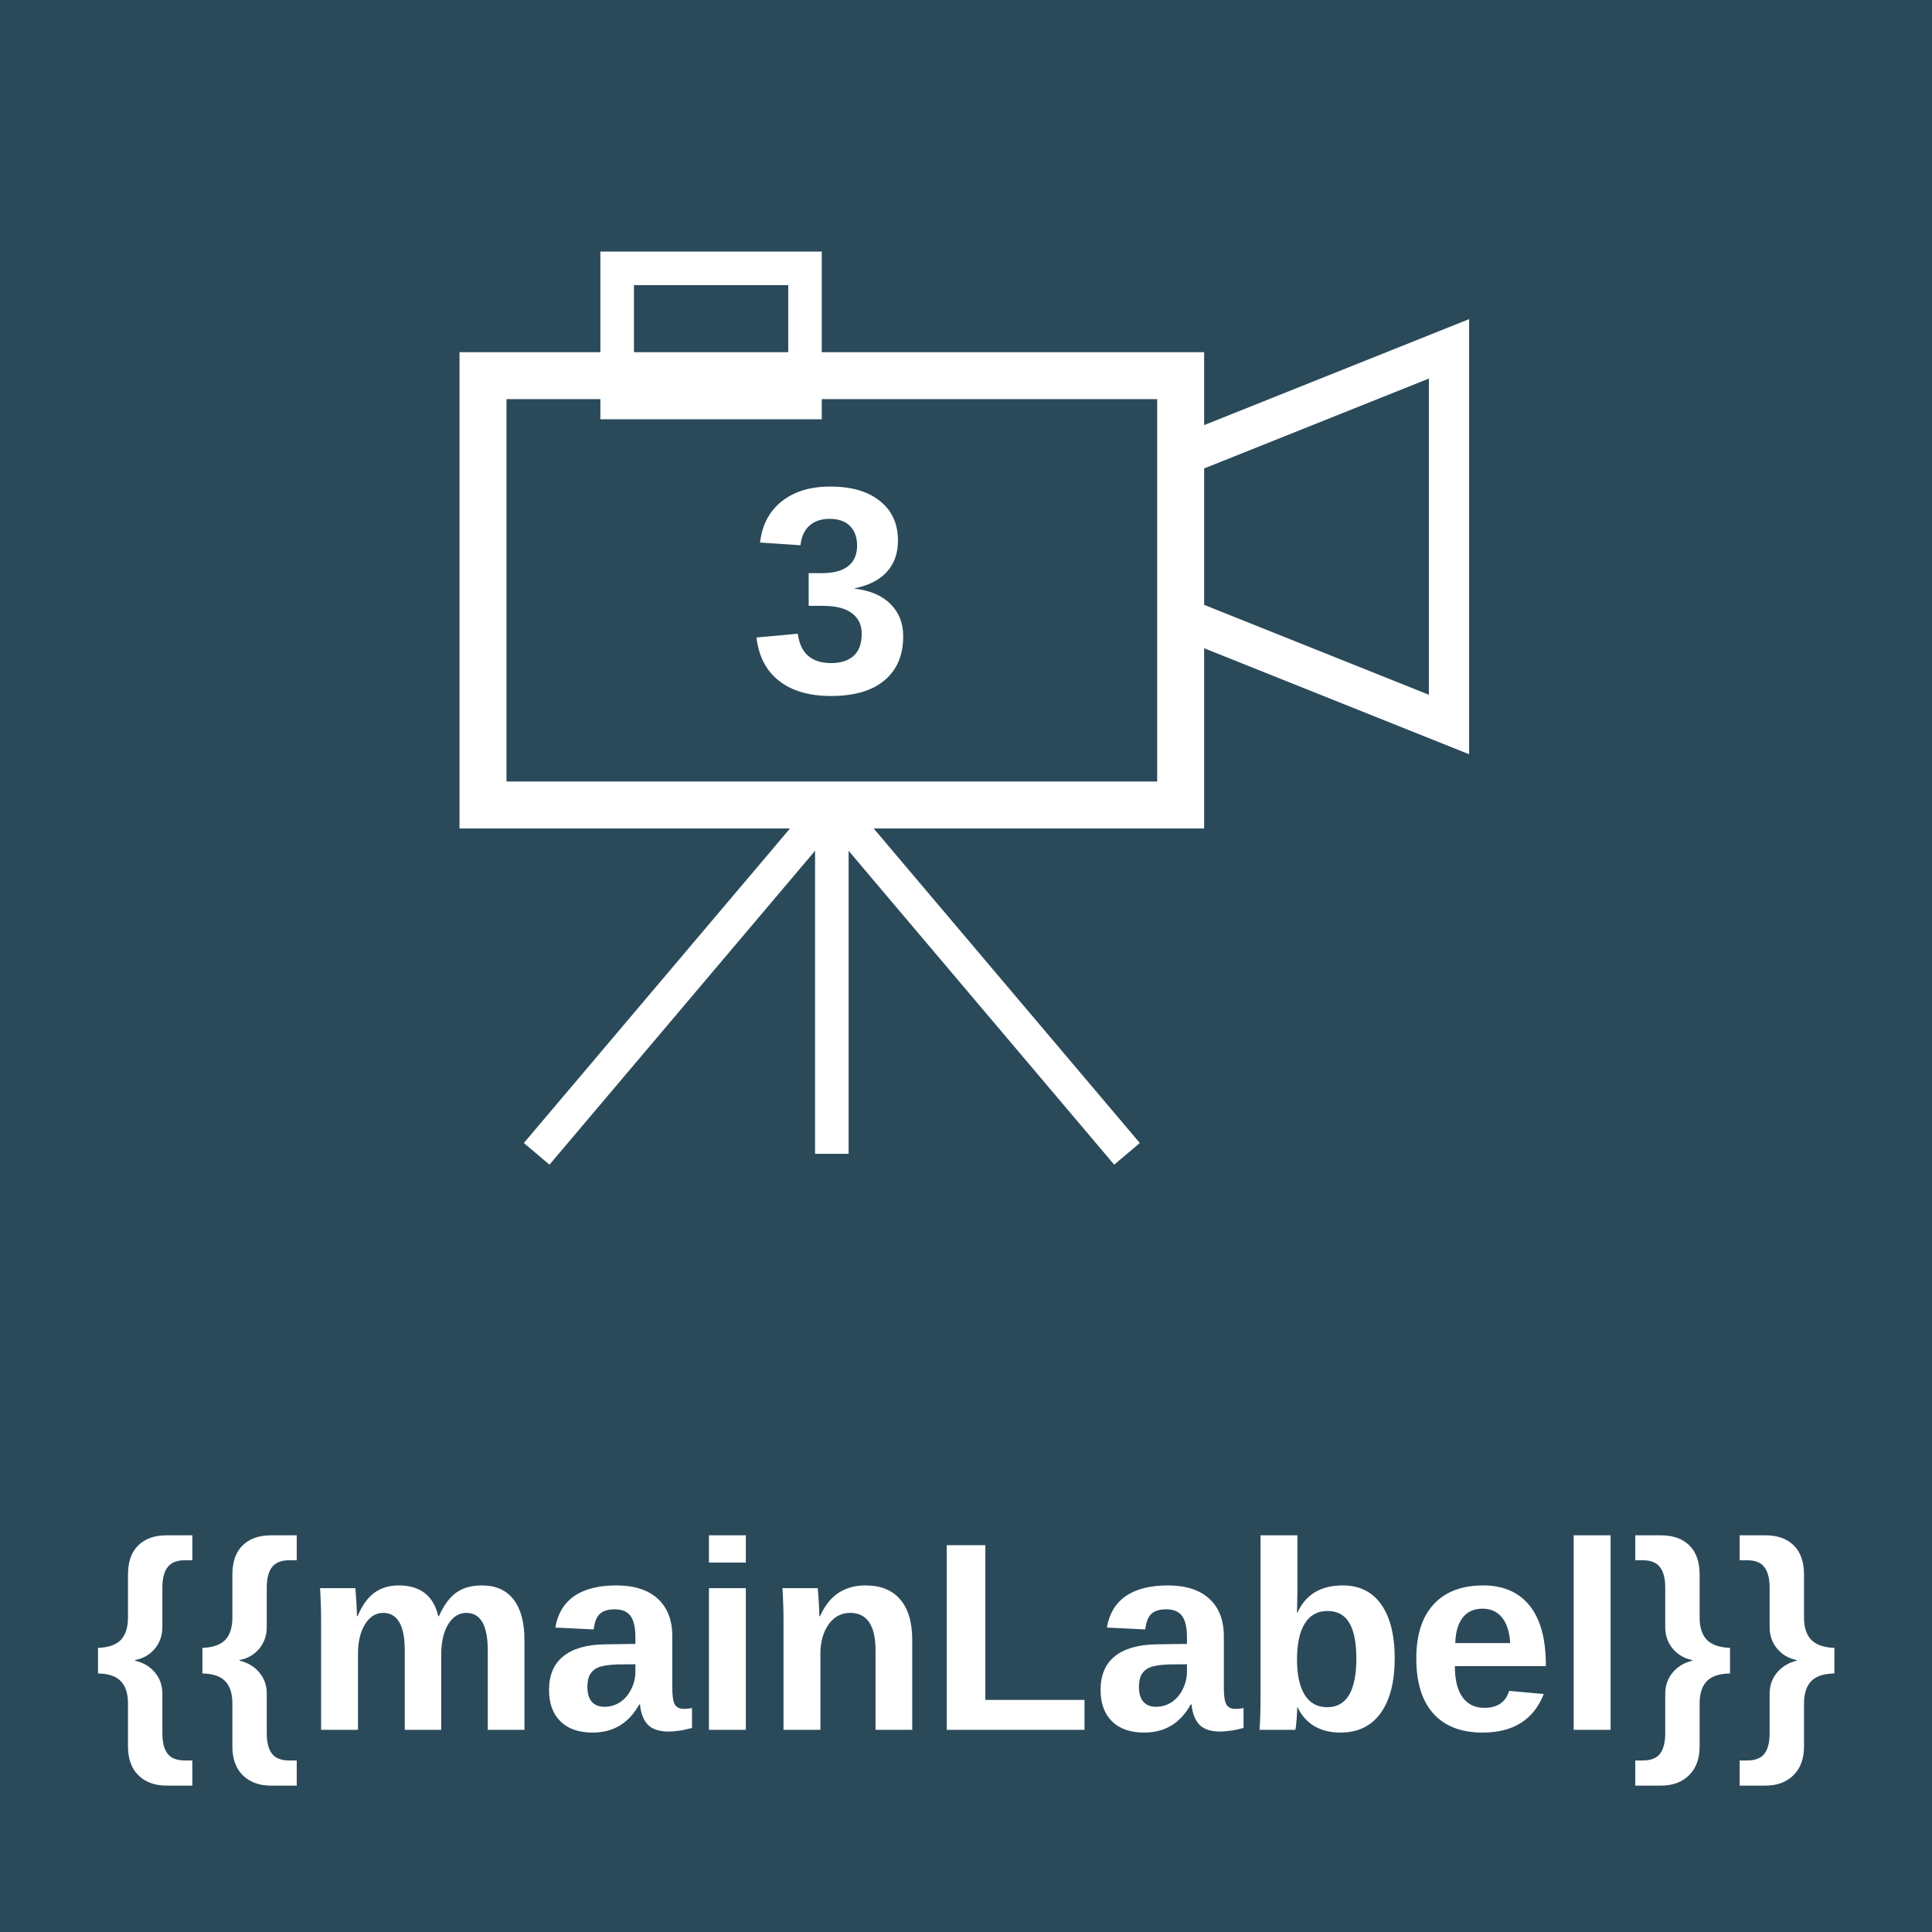
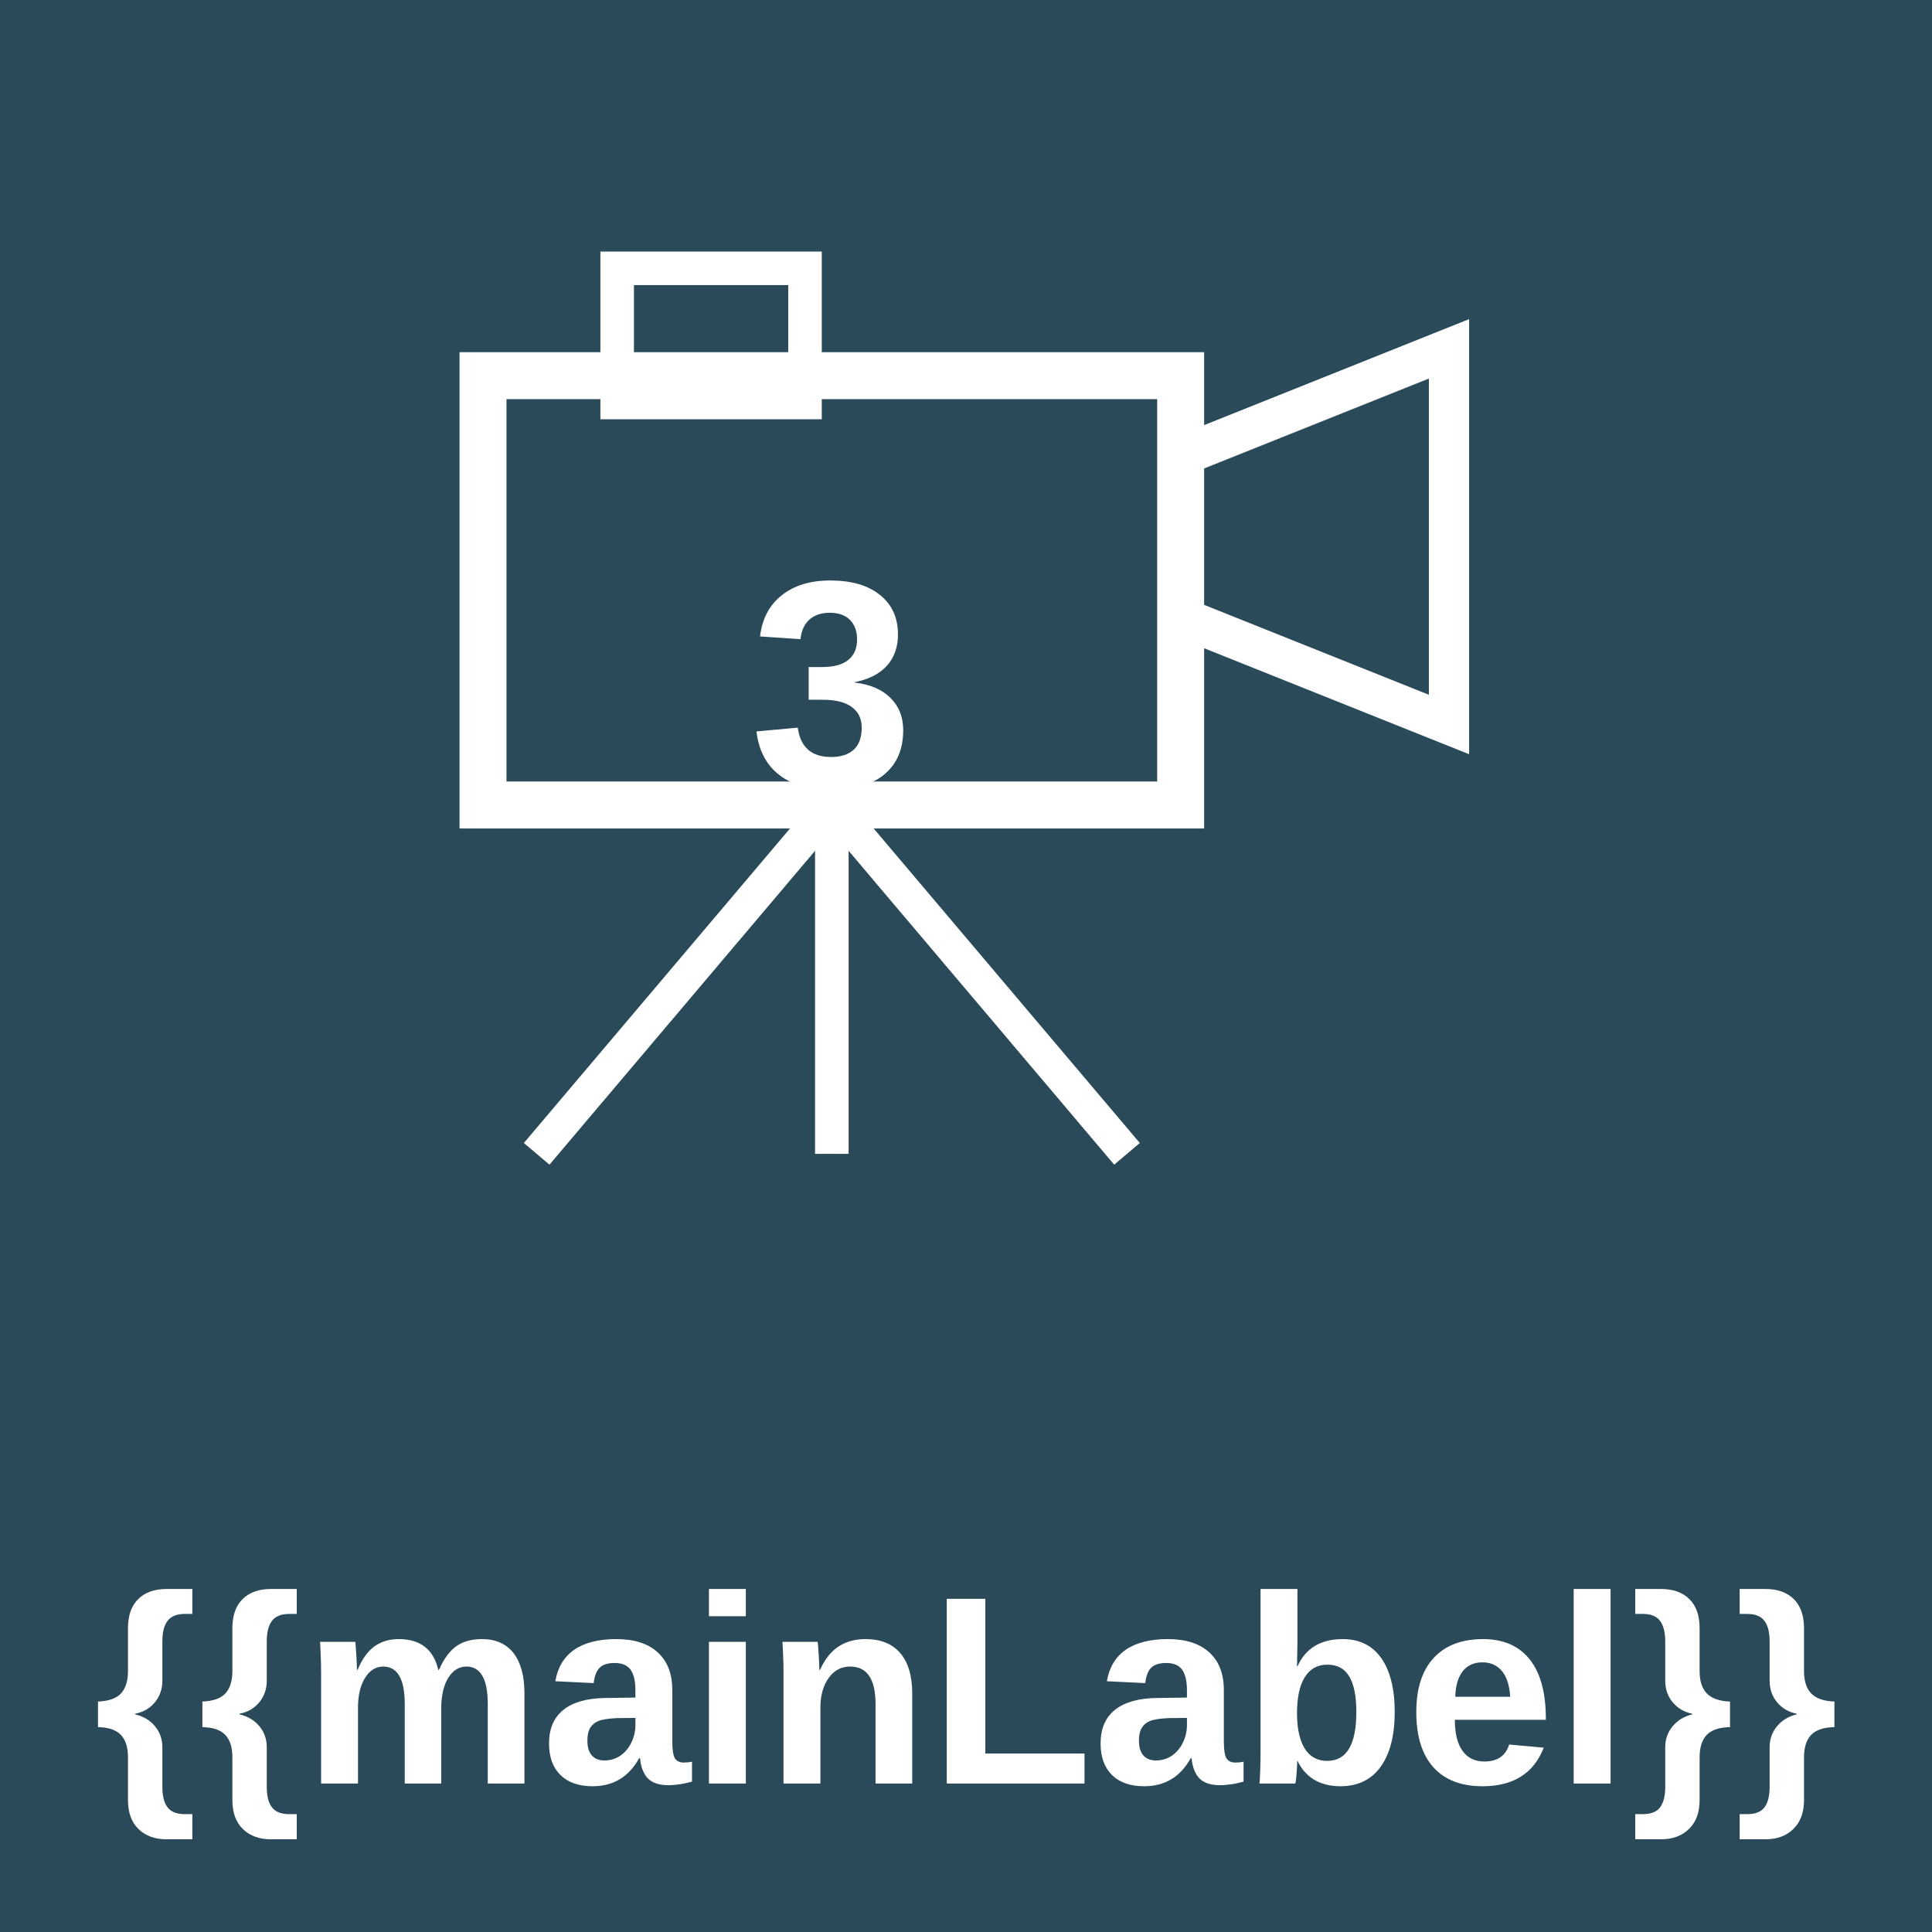
<svg xmlns="http://www.w3.org/2000/svg" viewBox="0 0 144 144">
  <g filter="url(#activity-state)">
    <rect x="0" y="0" width="144" height="144" fill="#2a4a5a" />
    <g stroke="#ffffff" fill="none">
      <rect x="36" y="28" width="52" height="32" stroke-width="3.5" />
      <path d="M 88,34 L 108,26 L 108,54 L 88,46" stroke-width="3" />
      <rect x="46" y="20" width="14" height="10" stroke-width="2.5" />
      <line x1="62" y1="60" x2="40" y2="86" stroke-width="2.5" />
      <line x1="62" y1="60" x2="62" y2="86" stroke-width="2.5" />
      <line x1="62" y1="60" x2="84" y2="86" stroke-width="2.5" />
    </g>
-     <text x="62" y="44" text-anchor="middle" dominant-baseline="central" fill="#ffffff" font-family="Arial, sans-serif" font-size="22" font-weight="bold">3</text>
-     <text x="72" y="122" text-anchor="middle" dominant-baseline="central" fill="#ffffff" font-family="Arial, sans-serif" font-size="20" font-weight="bold">{{mainLabel}}</text>
+     <text x="62" y="51" text-anchor="middle" dominant-baseline="central" fill="#ffffff" font-family="Arial, sans-serif" font-size="22" font-weight="bold">3</text>
+     <text x="72" y="126" text-anchor="middle" dominant-baseline="central" fill="#ffffff" font-family="Arial, sans-serif" font-size="20" font-weight="bold">{{mainLabel}}</text>
  </g>
</svg>
